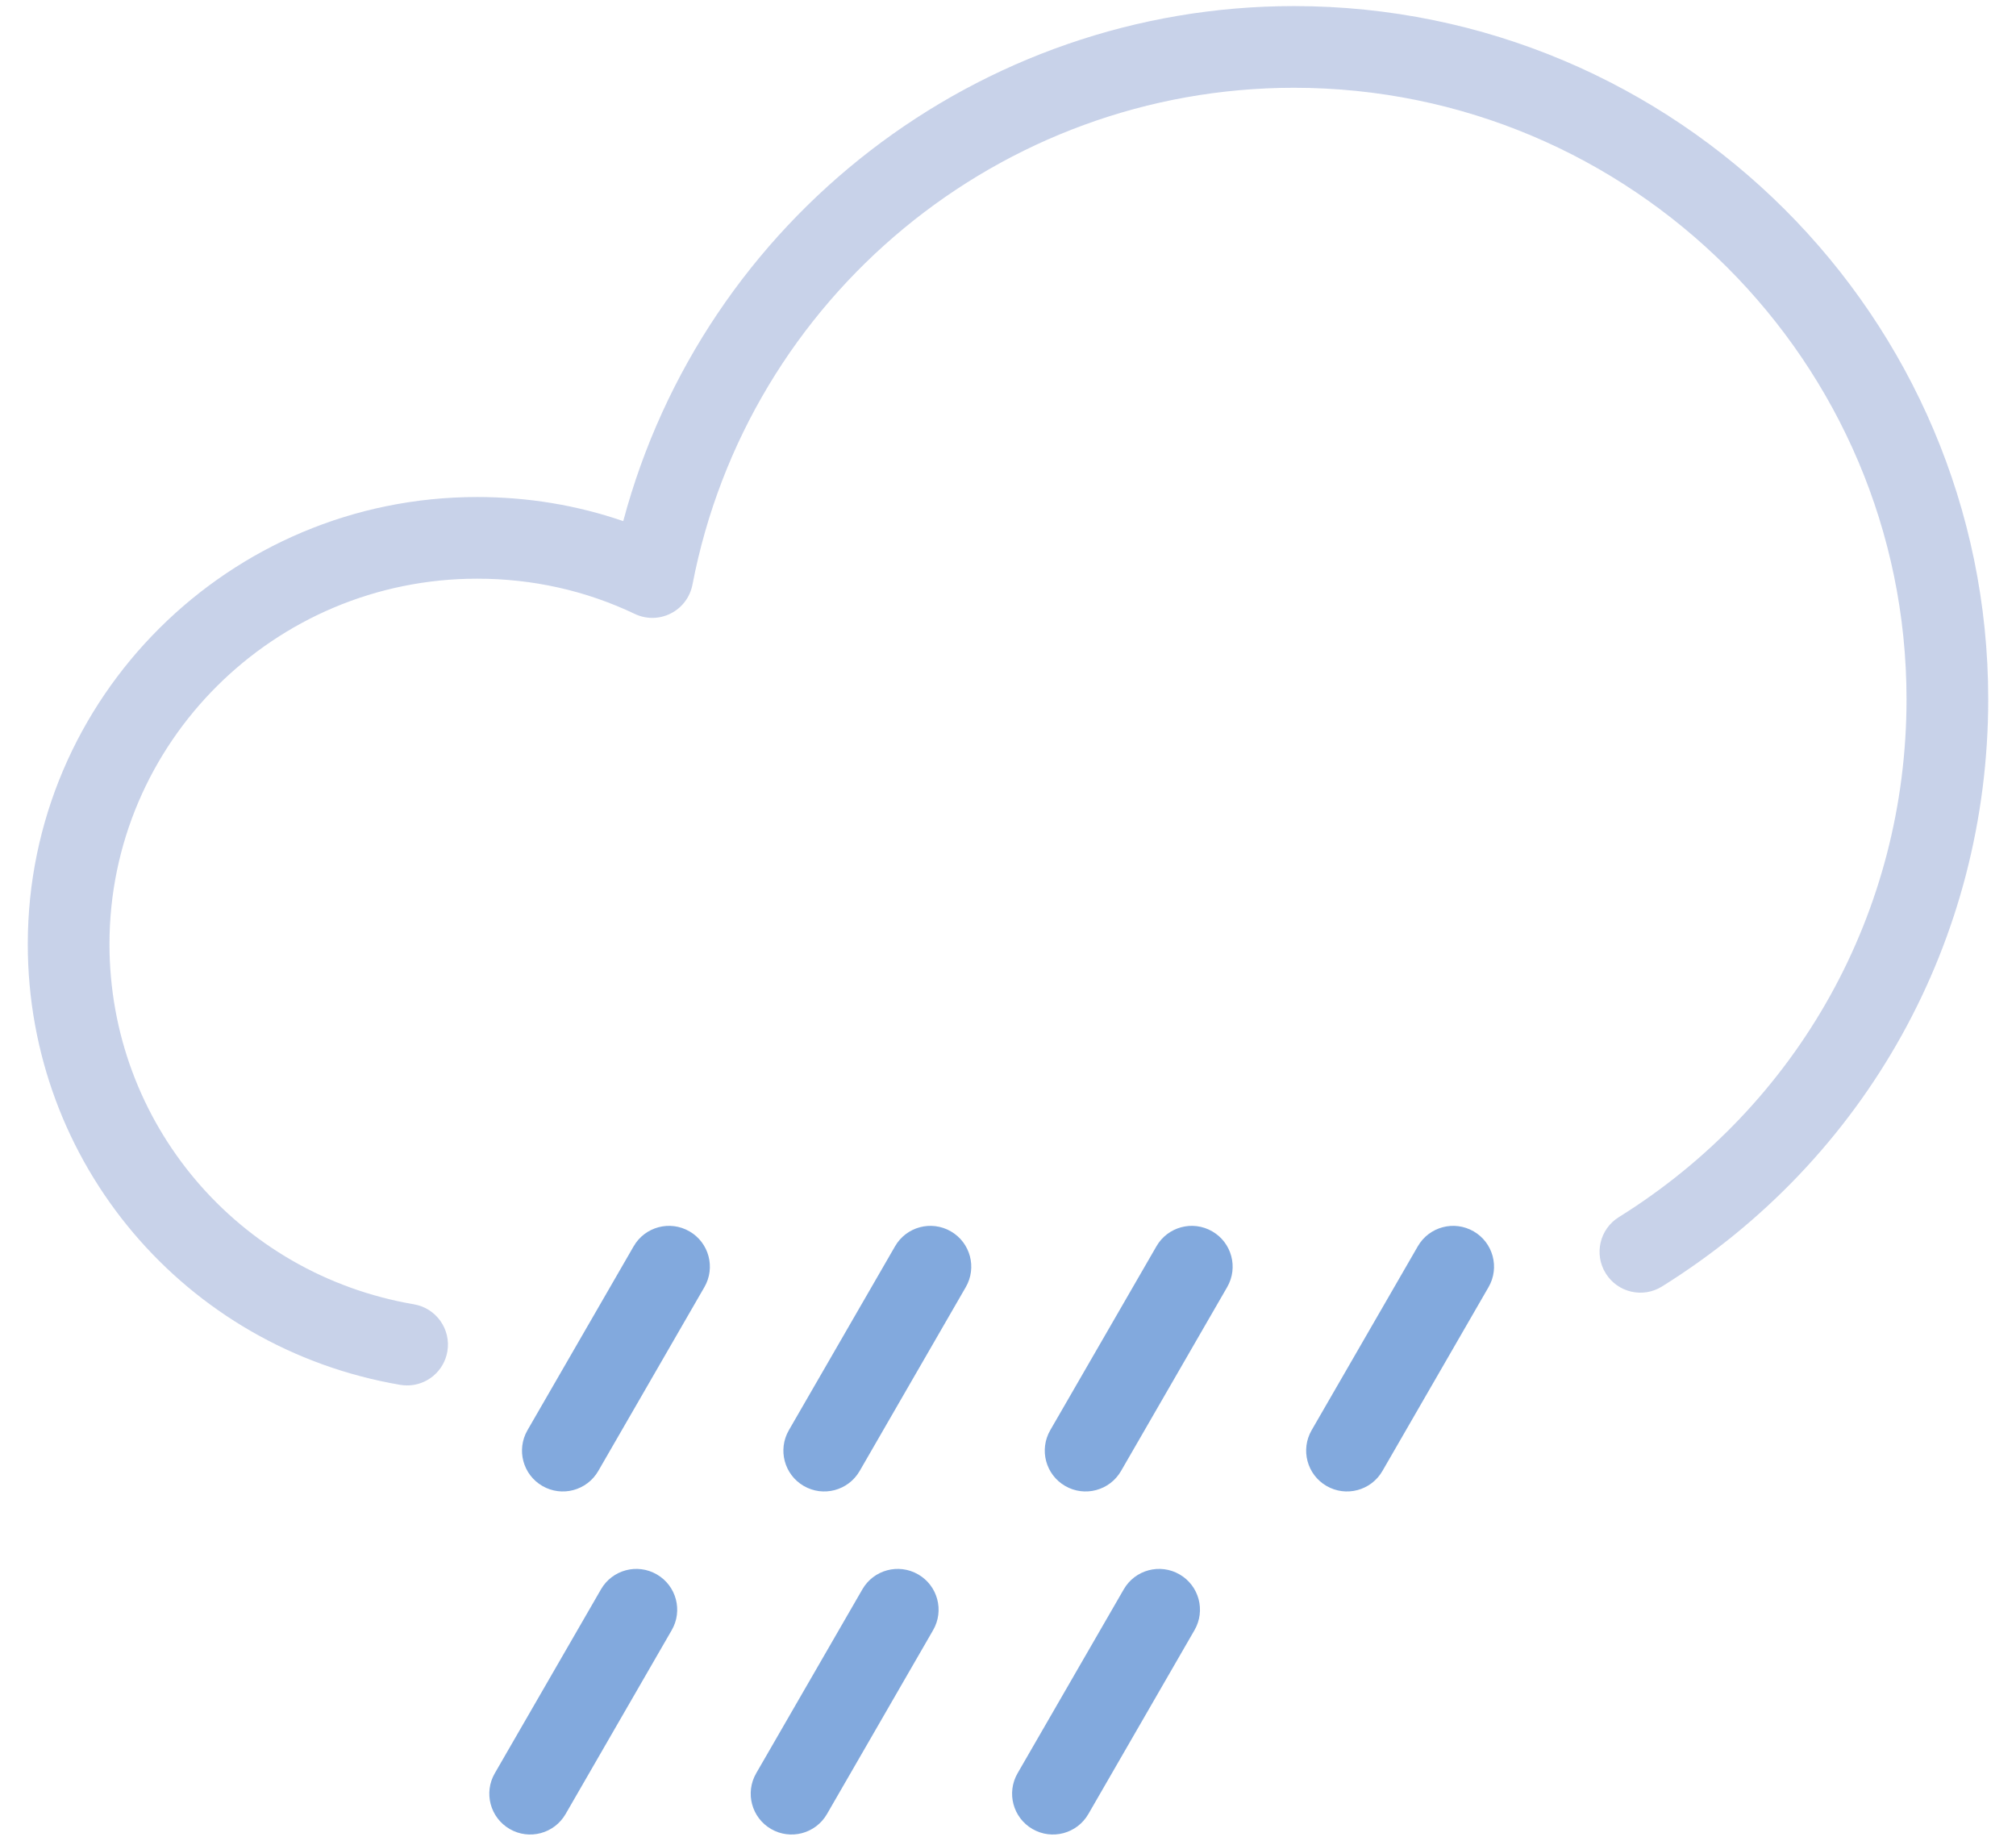
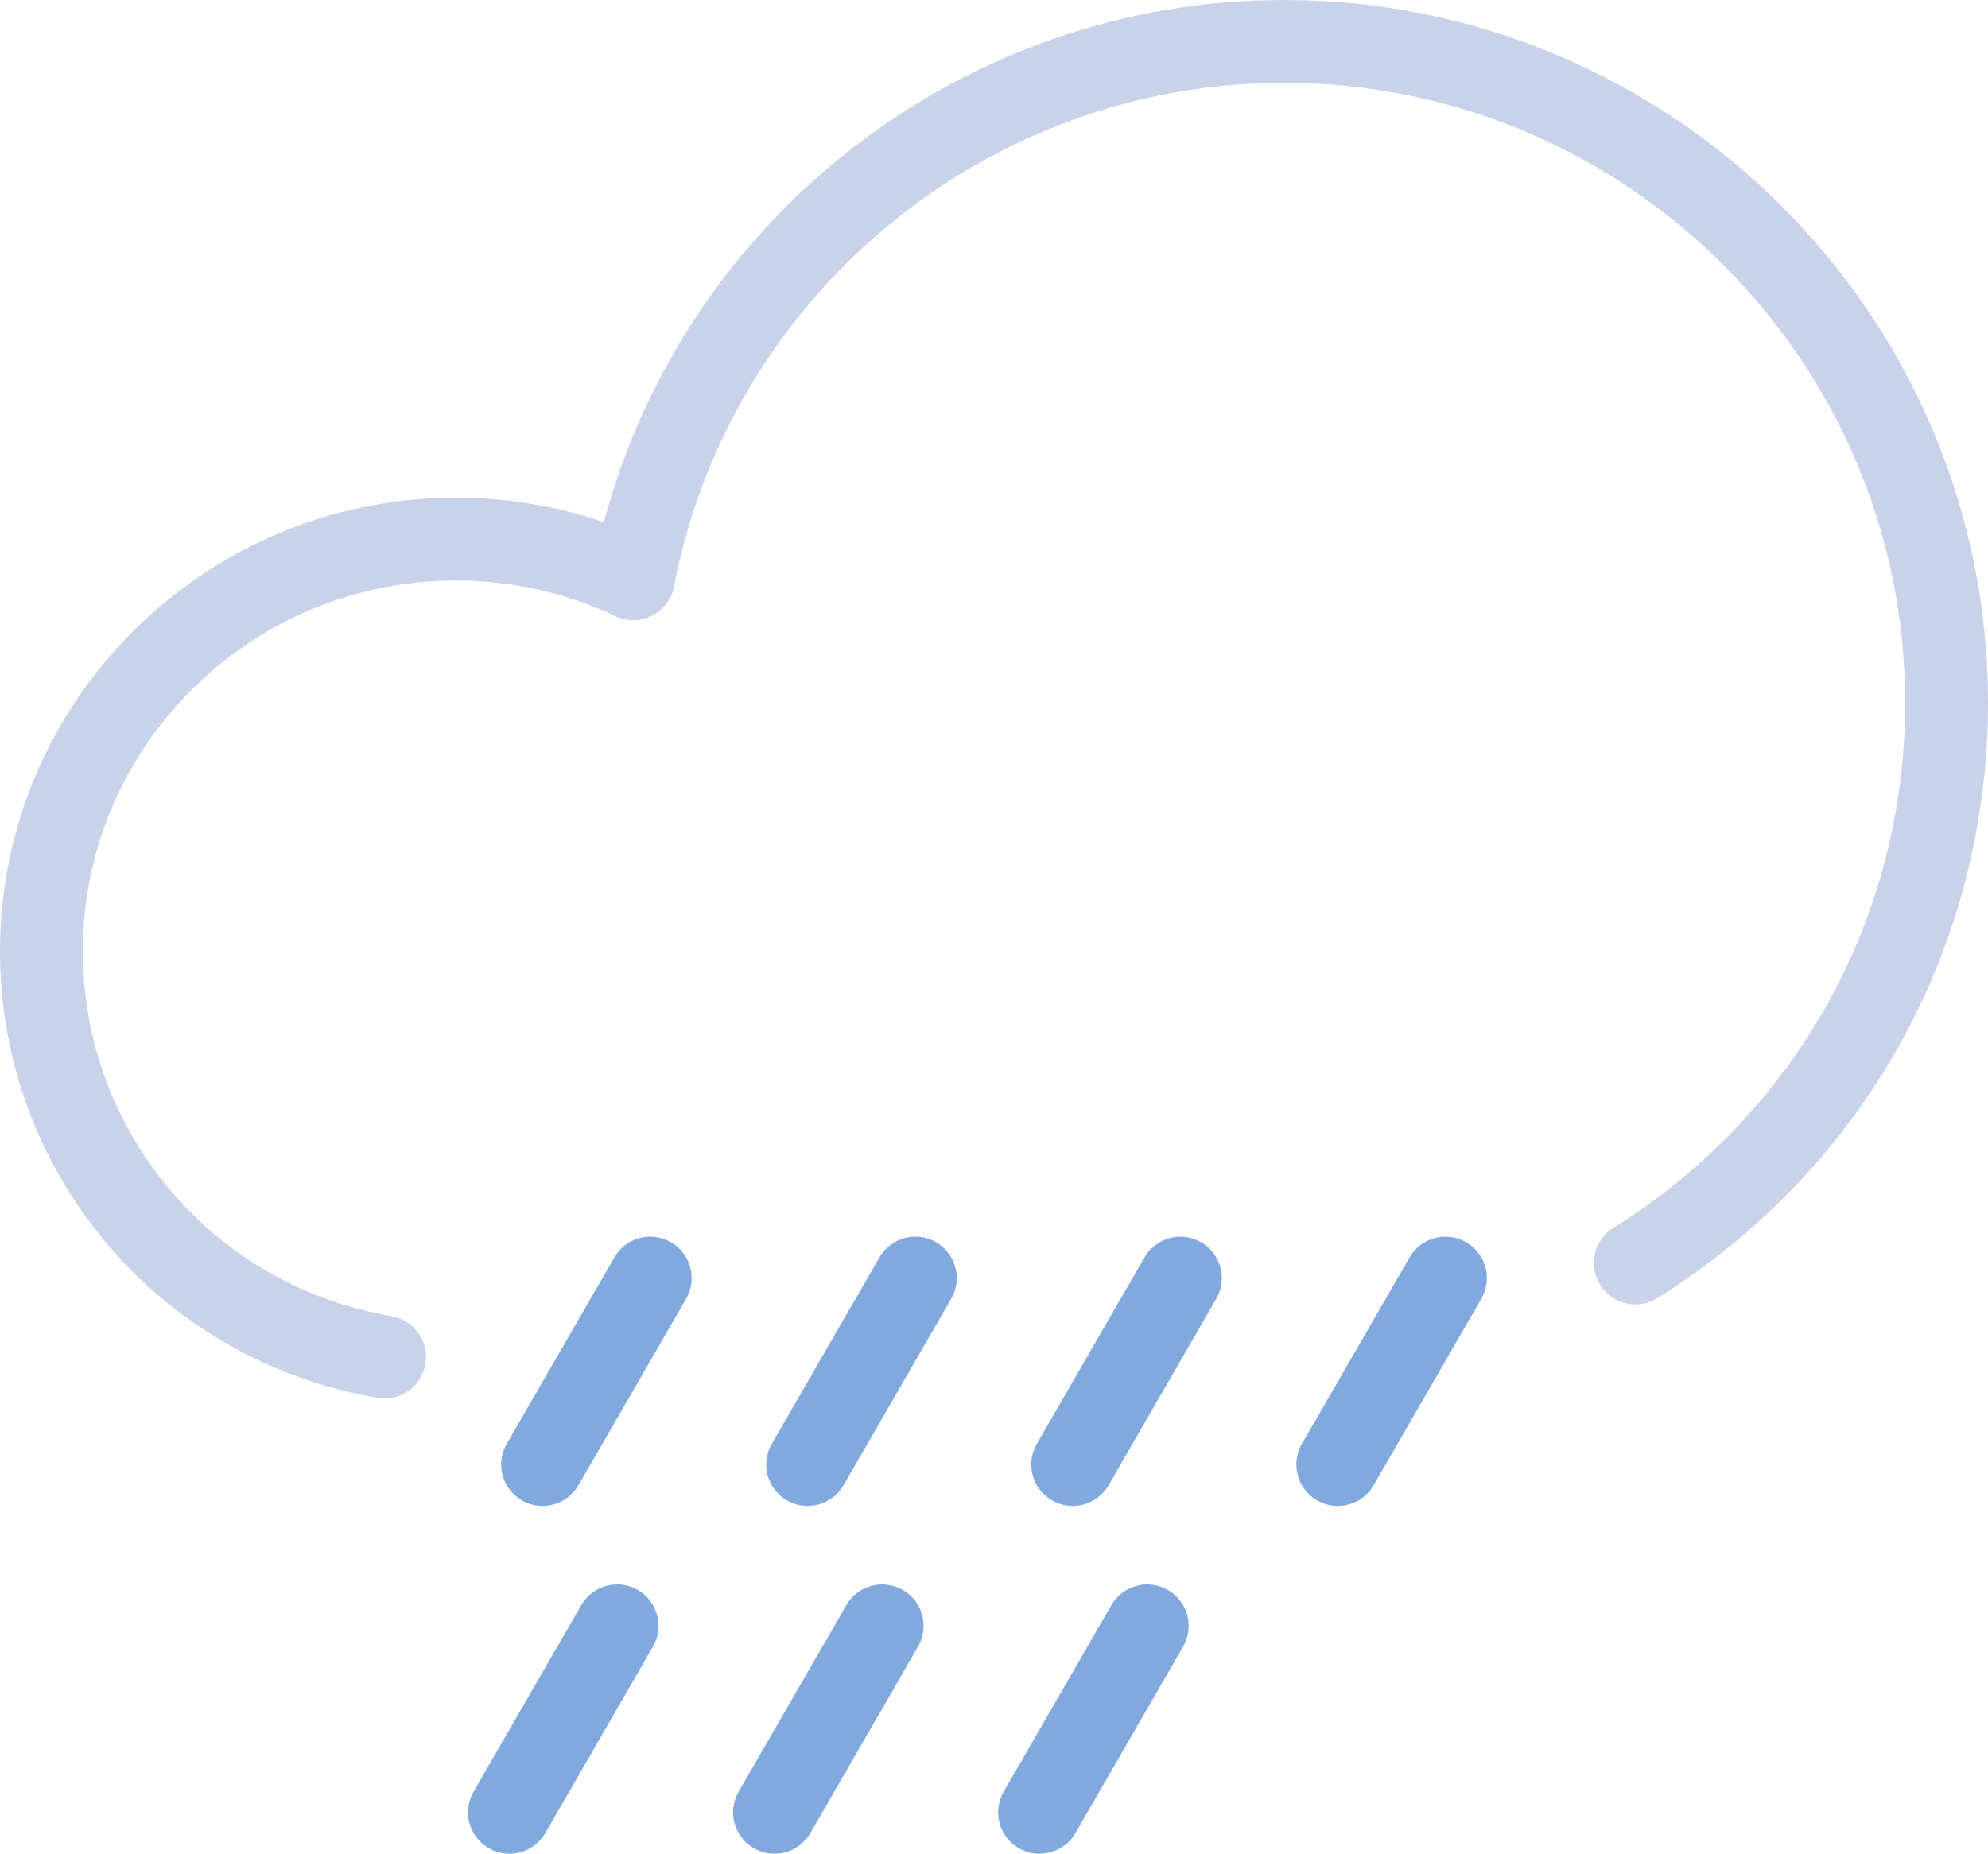
- <svg xmlns="http://www.w3.org/2000/svg" width="23mm" height="21mm" viewBox="0 0 23 21" version="1.1" id="svg8">
+ <svg xmlns="http://www.w3.org/2000/svg" width="512" height="477.53" viewBox="0 0 135.467 126.346" version="1.1" id="svg8">
  <defs id="defs2" />
-   <g id="layer1" transform="translate(0,-276)">
-     <g transform="matrix(0.3527778,0,0,-0.3527778,-150.8783,1064.641)" style="opacity:0.9" id="g3104">
+   <g id="layer1" transform="translate(0,-170.6535)">
+     <g transform="matrix(2.136698,0,0,-2.136697,-915.7568,4946.858)" style="opacity:0.9" id="g3104">
      <g id="g2651" transform="translate(440.854,2190.713)">
-         <path id="path2649" style="fill:#C2CDE7;fill-opacity:1;fill-rule:nonzero;stroke:none" d="m 0,0 c -0.074,0 -0.148,0.006 -0.225,0.019 -6.978,1.192 -12.044,7.186 -12.044,14.252 0,7.973 6.518,14.46 14.53,14.46 1.635,0 3.22,-0.261 4.727,-0.779 2.6,9.742 11.478,16.656 21.689,16.656 12.382,0 22.454,-10.056 22.454,-22.417 0,-7.775 -3.943,-14.875 -10.55,-18.991 -0.619,-0.387 -1.434,-0.197 -1.819,0.423 -0.386,0.619 -0.198,1.433 0.422,1.819 5.827,3.631 9.305,9.892 9.305,16.749 0,10.904 -8.887,19.775 -19.812,19.775 -9.483,0 -17.663,-6.759 -19.451,-16.071 C 9.148,25.493 8.89,25.149 8.524,24.965 8.16,24.78 7.73,24.774 7.361,24.951 5.772,25.707 4.057,26.09 2.261,26.09 -4.294,26.09 -9.627,20.788 -9.627,14.271 -9.627,8.496 -5.485,3.598 0.221,2.623 0.939,2.5 1.423,1.817 1.3,1.099 1.19,0.455 0.632,0 0,0" />
+         <path id="path2649" style="fill:#c2cde7;fill-opacity:1;fill-rule:nonzero;stroke:none" d="m 0,0 c -0.074,0 -0.148,0.006 -0.225,0.019 -6.978,1.192 -12.044,7.186 -12.044,14.252 0,7.973 6.518,14.46 14.53,14.46 1.635,0 3.22,-0.261 4.727,-0.779 2.6,9.742 11.478,16.656 21.689,16.656 12.382,0 22.454,-10.056 22.454,-22.417 0,-7.775 -3.943,-14.875 -10.55,-18.991 -0.619,-0.387 -1.434,-0.197 -1.819,0.423 -0.386,0.619 -0.198,1.433 0.422,1.819 5.827,3.631 9.305,9.892 9.305,16.749 0,10.904 -8.887,19.775 -19.812,19.775 -9.483,0 -17.663,-6.759 -19.451,-16.071 C 9.148,25.493 8.89,25.149 8.524,24.965 8.16,24.78 7.73,24.774 7.361,24.951 5.772,25.707 4.057,26.09 2.261,26.09 -4.294,26.09 -9.627,20.788 -9.627,14.271 -9.627,8.496 -5.485,3.598 0.221,2.623 0.939,2.5 1.423,1.817 1.3,1.099 1.19,0.455 0.632,0 0,0" />
      </g>
      <g id="g2655" transform="translate(445.228,2187.461)">
-         <path id="path2653" style="fill:#74A0D9;fill-opacity:1;fill-rule:nonzero;stroke:none" d="M 0,0 C -0.632,0.365 -0.848,1.172 -0.483,1.804 L 2.951,7.752 C 3.315,8.384 4.123,8.6 4.755,8.235 5.387,7.871 5.604,7.063 5.238,6.431 L 1.805,0.483 C 1.439,-0.148 0.632,-0.365 0,0" />
+         <path id="path2653" style="fill:#74a0d9;fill-opacity:1;fill-rule:nonzero;stroke:none" d="M 0,0 C -0.632,0.365 -0.848,1.172 -0.483,1.804 L 2.951,7.752 C 3.315,8.384 4.123,8.6 4.755,8.235 5.387,7.871 5.604,7.063 5.238,6.431 L 1.805,0.483 C 1.439,-0.148 0.632,-0.365 0,0" />
      </g>
      <g id="g2659" transform="translate(453.6812,2187.461)">
-         <path id="path2657" style="fill:#74A0D9;fill-opacity:1;fill-rule:nonzero;stroke:none" d="M 0,0 C -0.632,0.365 -0.848,1.172 -0.483,1.804 L 2.951,7.752 C 3.315,8.384 4.123,8.6 4.755,8.235 5.387,7.871 5.604,7.063 5.238,6.431 L 1.805,0.483 C 1.439,-0.148 0.632,-0.365 0,0" />
+         <path id="path2657" style="fill:#74a0d9;fill-opacity:1;fill-rule:nonzero;stroke:none" d="M 0,0 C -0.632,0.365 -0.848,1.172 -0.483,1.804 L 2.951,7.752 C 3.315,8.384 4.123,8.6 4.755,8.235 5.387,7.871 5.604,7.063 5.238,6.431 L 1.805,0.483 C 1.439,-0.148 0.632,-0.365 0,0" />
      </g>
      <g id="g2663" transform="translate(462.1343,2187.461)">
-         <path id="path2661" style="fill:#74A0D9;fill-opacity:1;fill-rule:nonzero;stroke:none" d="M 0,0 C -0.632,0.365 -0.848,1.172 -0.483,1.804 L 2.951,7.752 C 3.315,8.384 4.123,8.6 4.755,8.235 5.387,7.871 5.604,7.063 5.238,6.431 L 1.805,0.483 C 1.439,-0.148 0.632,-0.365 0,0" />
+         <path id="path2661" style="fill:#74a0d9;fill-opacity:1;fill-rule:nonzero;stroke:none" d="M 0,0 C -0.632,0.365 -0.848,1.172 -0.483,1.804 L 2.951,7.752 C 3.315,8.384 4.123,8.6 4.755,8.235 5.387,7.871 5.604,7.063 5.238,6.431 L 1.805,0.483 C 1.439,-0.148 0.632,-0.365 0,0" />
      </g>
      <g id="g2667" transform="translate(470.5874,2187.461)">
-         <path id="path2665" style="fill:#74A0D9;fill-opacity:1;fill-rule:nonzero;stroke:none" d="M 0,0 C -0.632,0.365 -0.848,1.172 -0.483,1.804 L 2.951,7.752 C 3.315,8.384 4.123,8.6 4.755,8.235 5.387,7.871 5.604,7.063 5.238,6.431 L 1.805,0.483 C 1.439,-0.148 0.632,-0.365 0,0" />
+         <path id="path2665" style="fill:#74a0d9;fill-opacity:1;fill-rule:nonzero;stroke:none" d="M 0,0 C -0.632,0.365 -0.848,1.172 -0.483,1.804 L 2.951,7.752 C 3.315,8.384 4.123,8.6 4.755,8.235 5.387,7.871 5.604,7.063 5.238,6.431 L 1.805,0.483 C 1.439,-0.148 0.632,-0.365 0,0" />
      </g>
      <g id="g2671" transform="translate(444.1714,2176.367)">
-         <path id="path2669" style="fill:#74A0D9;fill-opacity:1;fill-rule:nonzero;stroke:none" d="M 0,0 C -0.632,0.365 -0.849,1.172 -0.483,1.804 L 2.951,7.752 C 3.315,8.384 4.123,8.6 4.755,8.235 5.387,7.871 5.604,7.063 5.238,6.431 L 1.805,0.483 C 1.439,-0.149 0.632,-0.365 0,0" />
+         <path id="path2669" style="fill:#74a0d9;fill-opacity:1;fill-rule:nonzero;stroke:none" d="M 0,0 C -0.632,0.365 -0.849,1.172 -0.483,1.804 L 2.951,7.752 C 3.315,8.384 4.123,8.6 4.755,8.235 5.387,7.871 5.604,7.063 5.238,6.431 L 1.805,0.483 C 1.439,-0.149 0.632,-0.365 0,0" />
      </g>
      <g id="g2675" transform="translate(452.6245,2176.367)">
-         <path id="path2673" style="fill:#74A0D9;fill-opacity:1;fill-rule:nonzero;stroke:none" d="M 0,0 C -0.632,0.365 -0.848,1.172 -0.483,1.804 L 2.951,7.752 C 3.315,8.384 4.123,8.6 4.755,8.235 5.387,7.871 5.604,7.063 5.238,6.431 L 1.805,0.483 C 1.439,-0.149 0.632,-0.365 0,0" />
+         <path id="path2673" style="fill:#74a0d9;fill-opacity:1;fill-rule:nonzero;stroke:none" d="M 0,0 C -0.632,0.365 -0.848,1.172 -0.483,1.804 L 2.951,7.752 C 3.315,8.384 4.123,8.6 4.755,8.235 5.387,7.871 5.604,7.063 5.238,6.431 L 1.805,0.483 C 1.439,-0.149 0.632,-0.365 0,0" />
      </g>
      <g id="g2679" transform="translate(461.0776,2176.367)">
-         <path id="path2677" style="fill:#74A0D9;fill-opacity:1;fill-rule:nonzero;stroke:none" d="M 0,0 C -0.632,0.365 -0.848,1.172 -0.483,1.804 L 2.951,7.752 C 3.315,8.384 4.123,8.6 4.755,8.235 5.387,7.871 5.604,7.063 5.238,6.431 L 1.805,0.483 C 1.439,-0.149 0.632,-0.365 0,0" />
+         <path id="path2677" style="fill:#74a0d9;fill-opacity:1;fill-rule:nonzero;stroke:none" d="M 0,0 C -0.632,0.365 -0.848,1.172 -0.483,1.804 L 2.951,7.752 C 3.315,8.384 4.123,8.6 4.755,8.235 5.387,7.871 5.604,7.063 5.238,6.431 L 1.805,0.483 C 1.439,-0.149 0.632,-0.365 0,0" />
      </g>
    </g>
  </g>
</svg>
